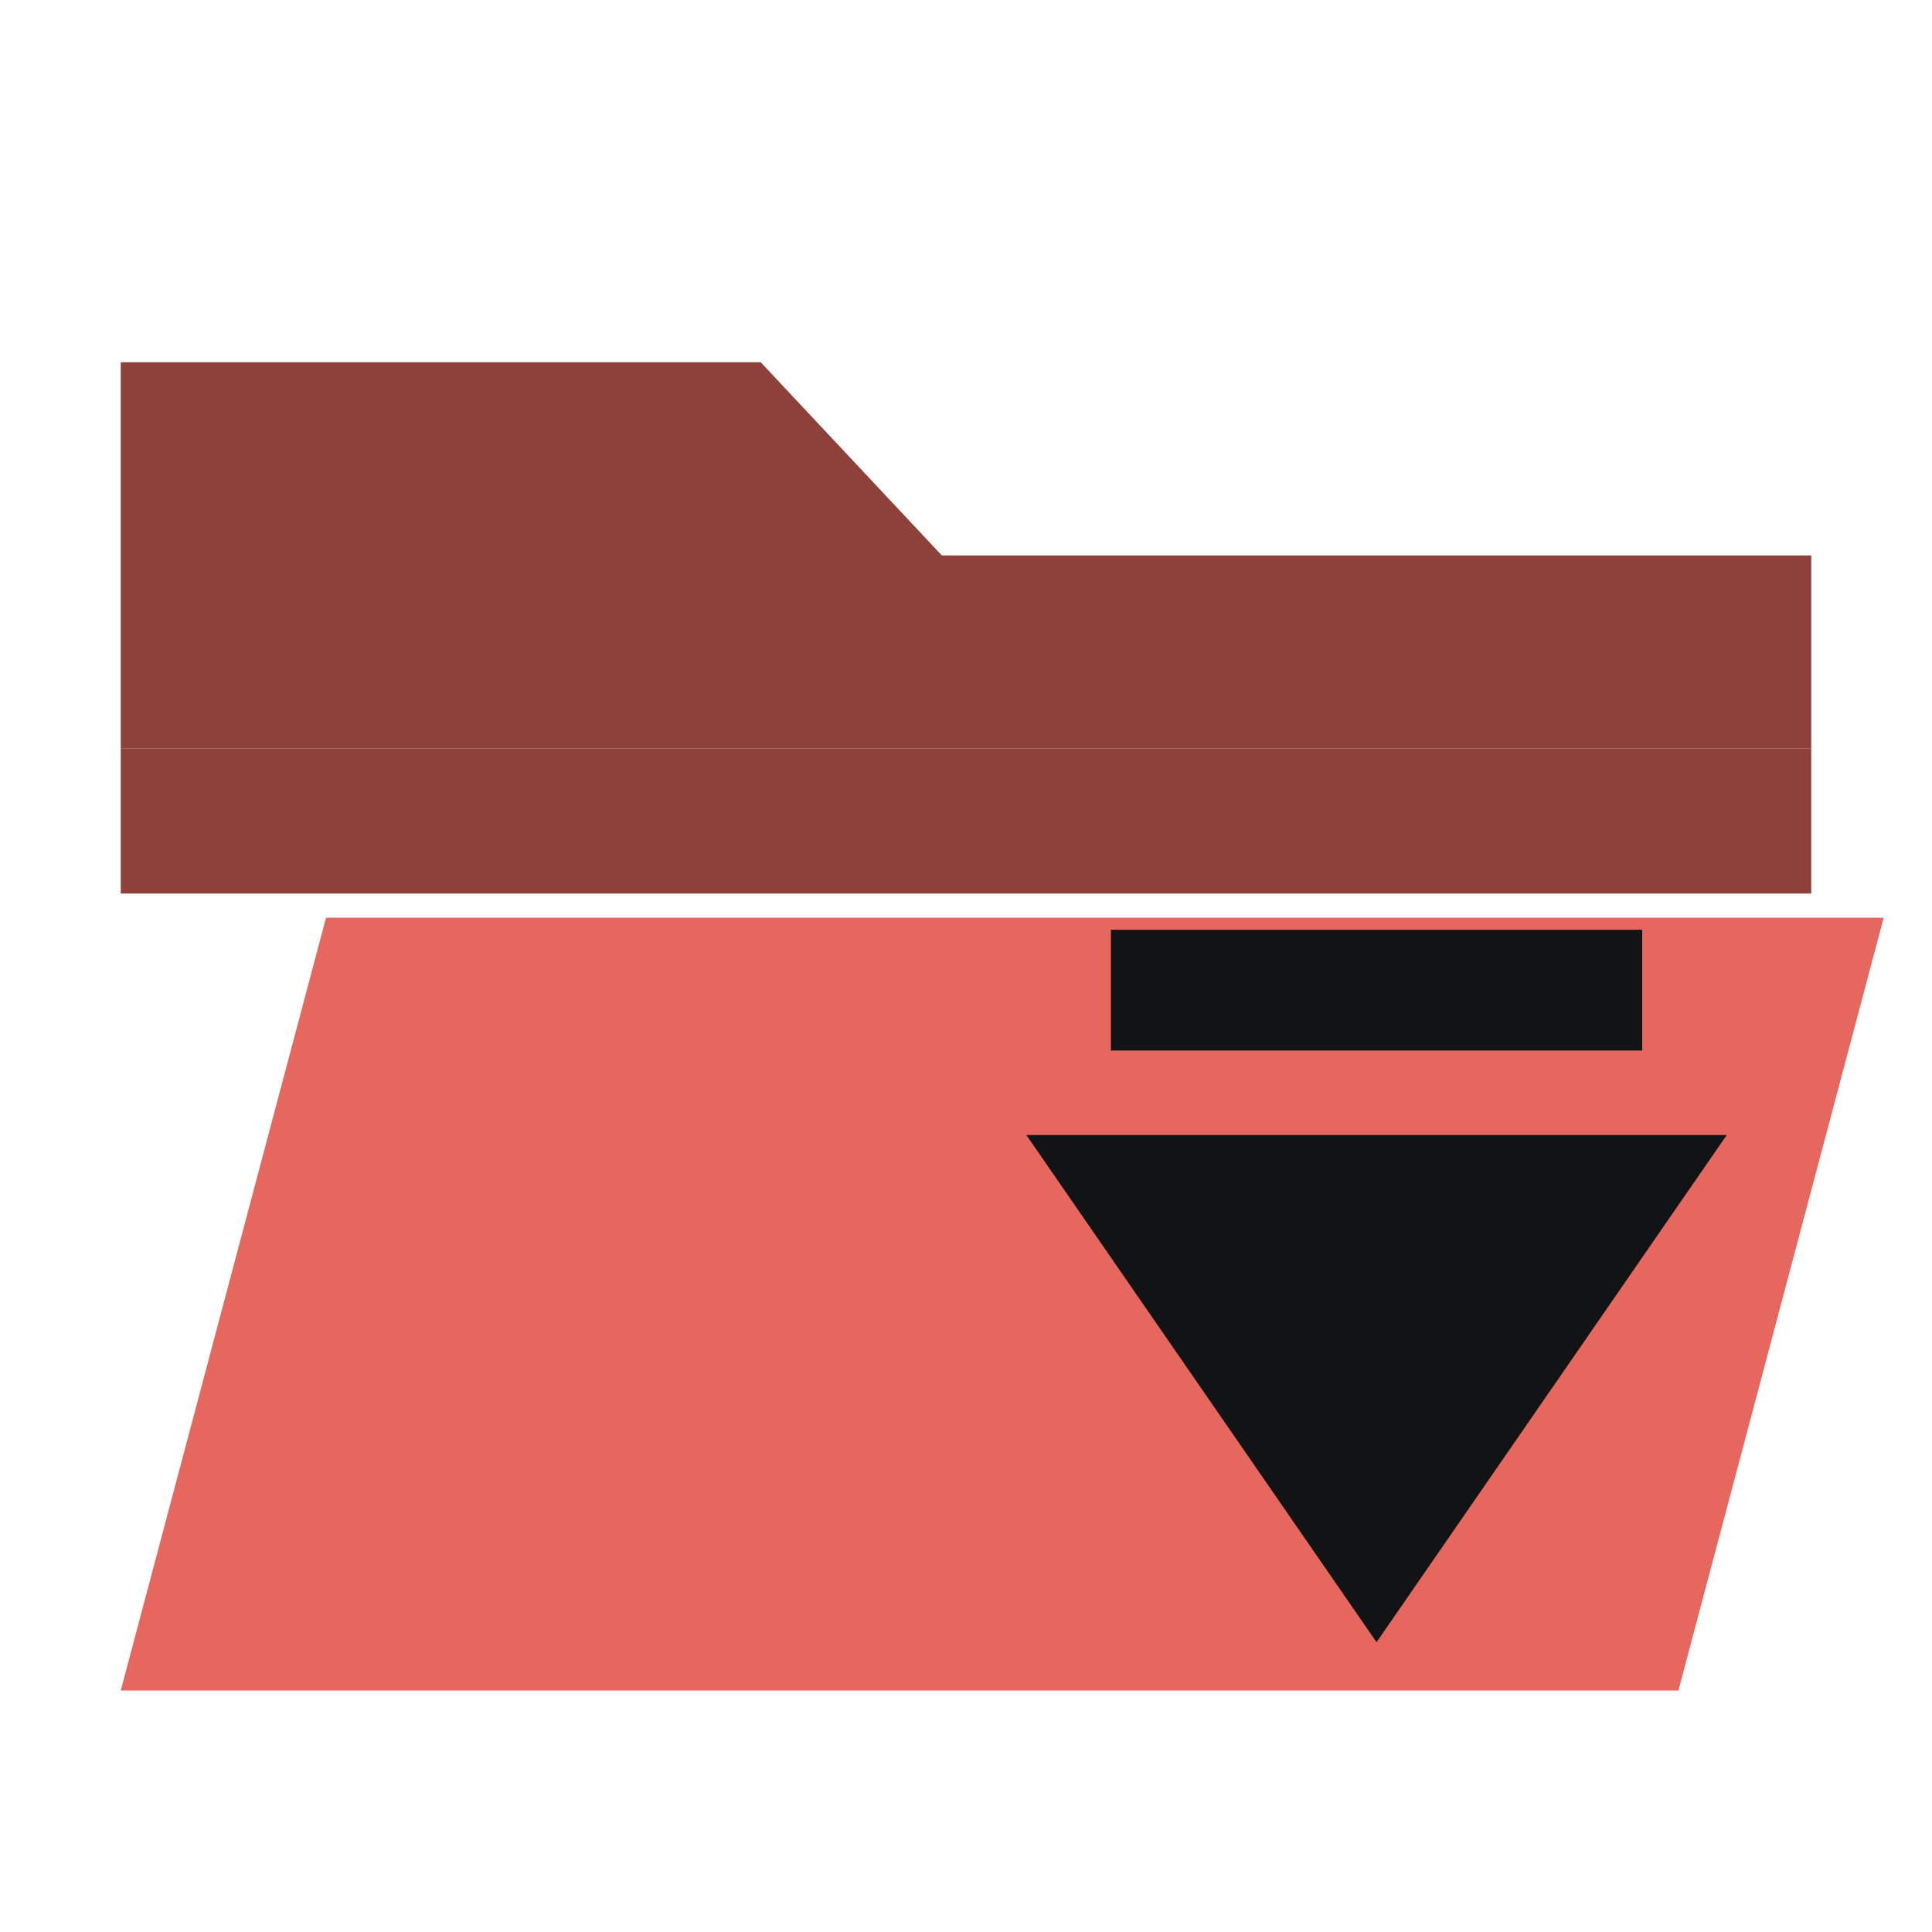
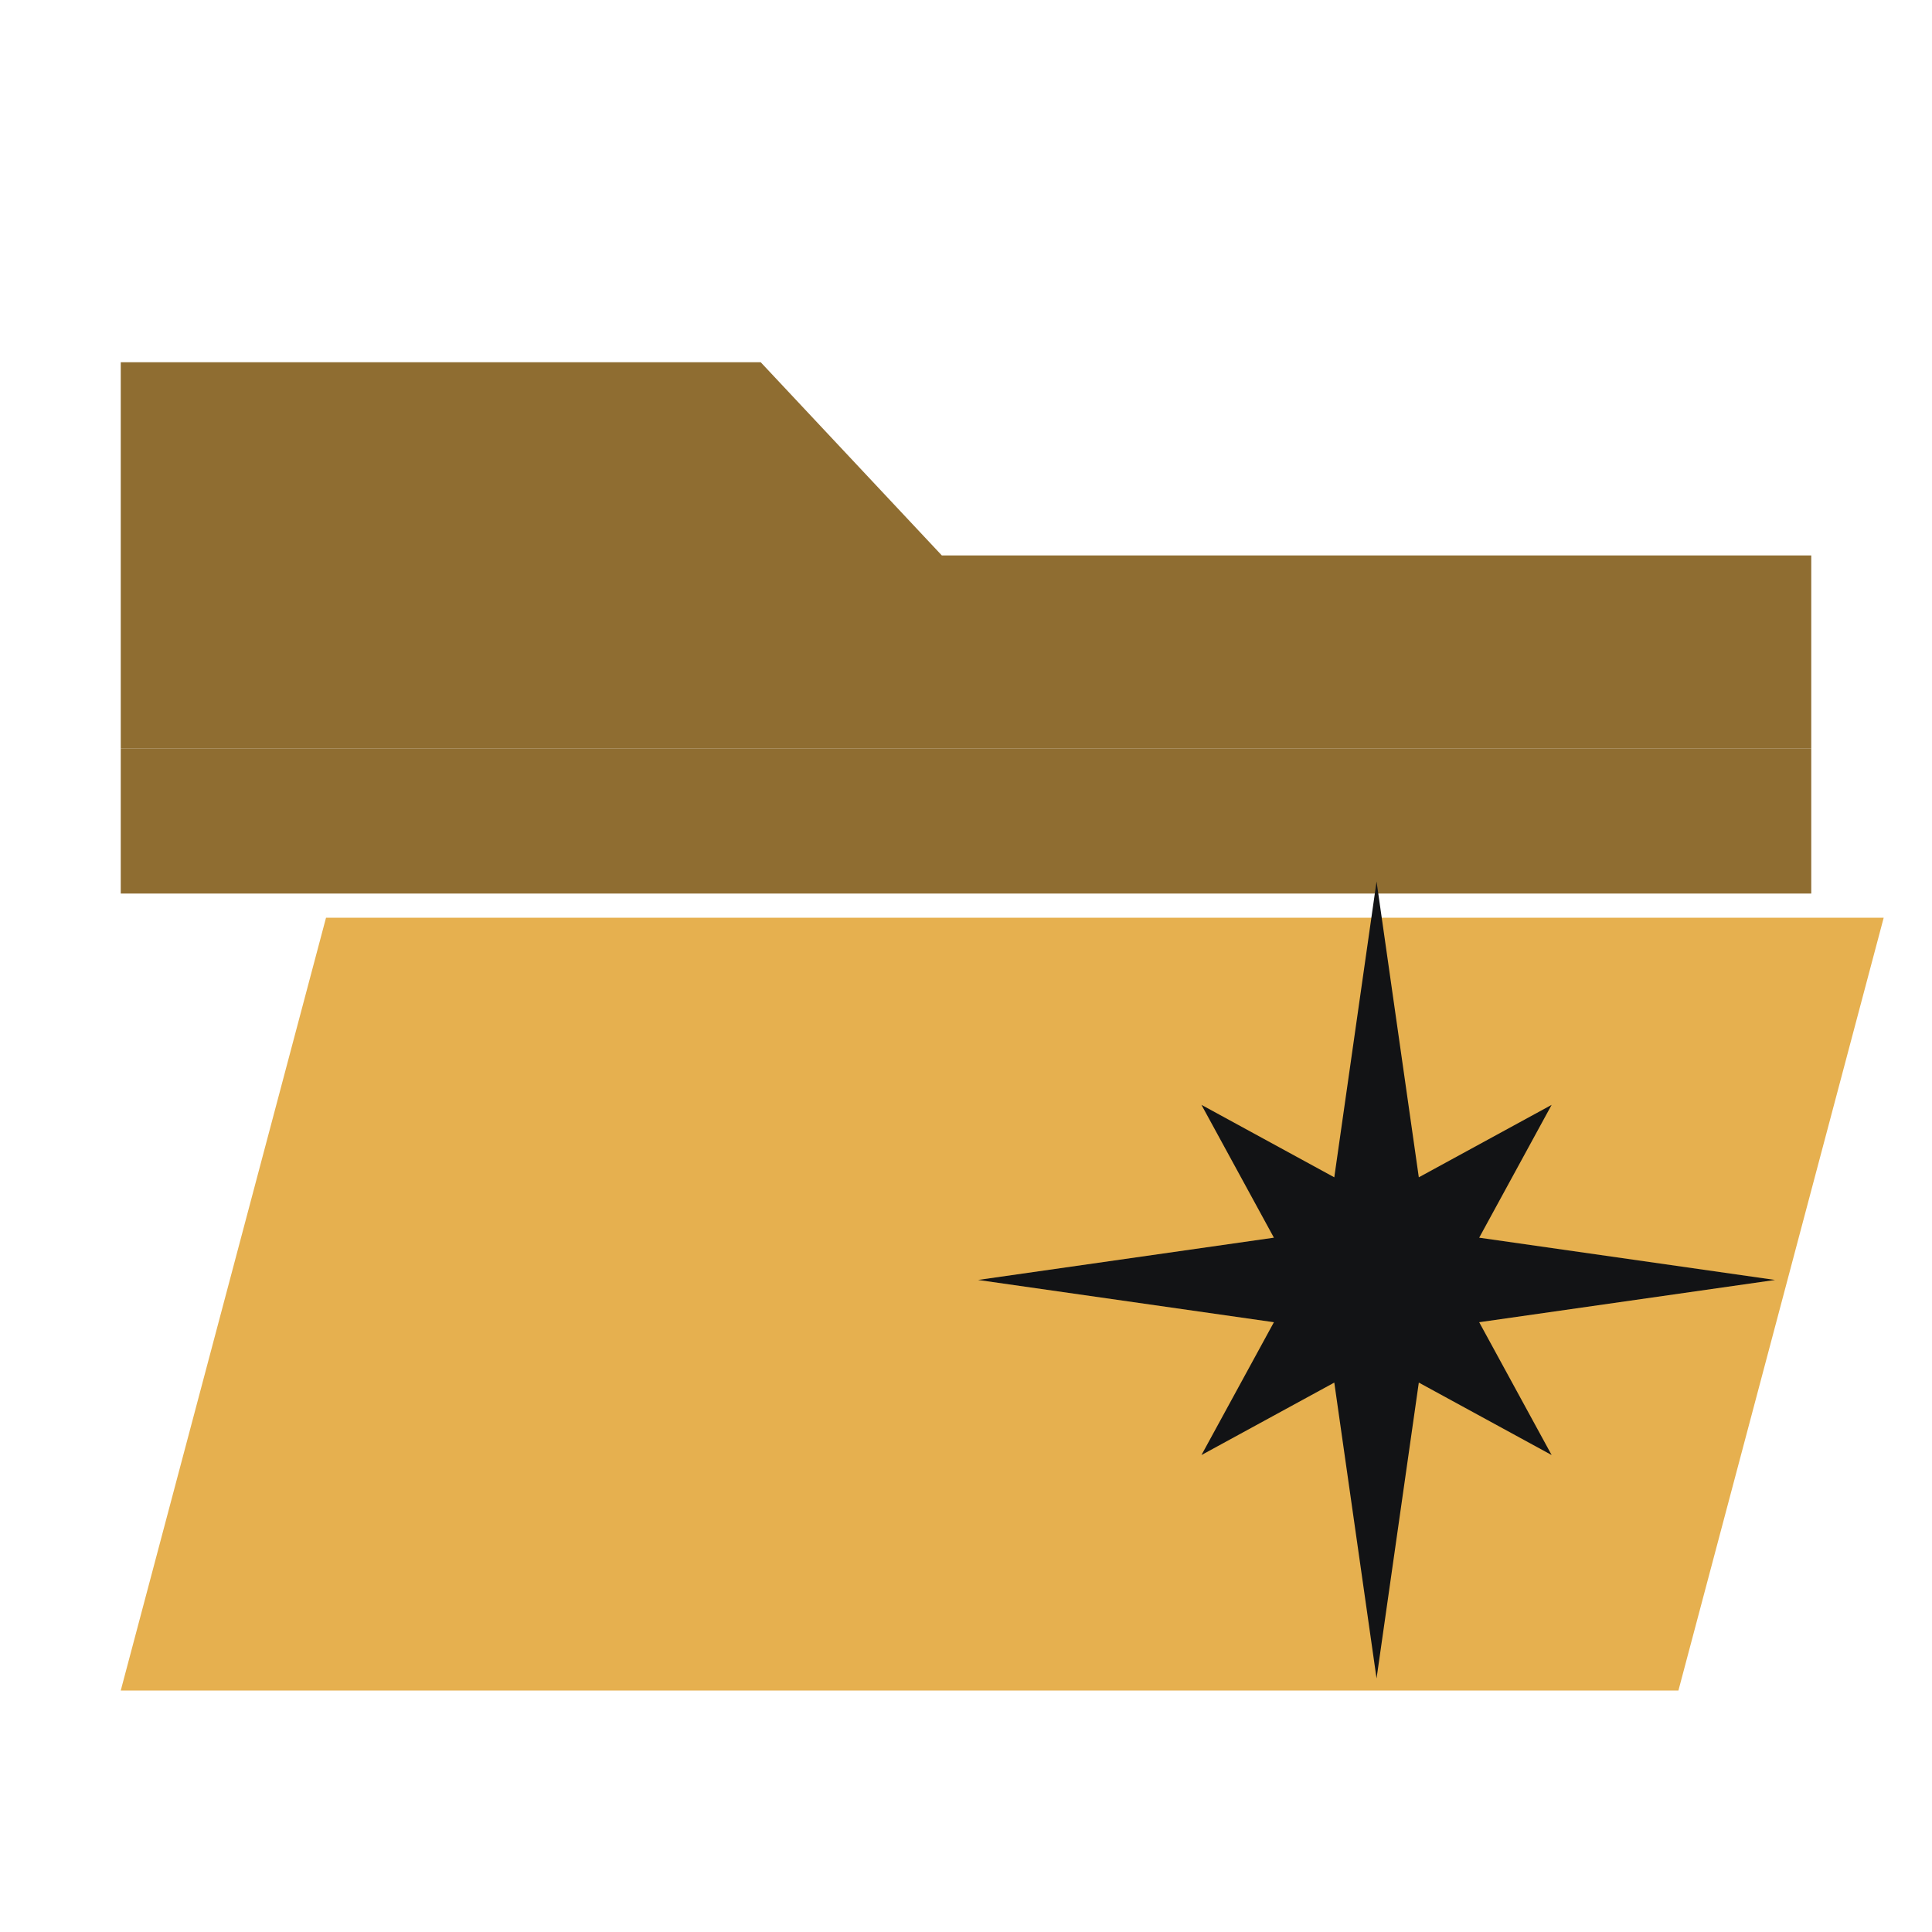
<svg xmlns="http://www.w3.org/2000/svg" viewBox="0 0 16 16">
-   <path d="M1 3h5.3l1.5 1.6H15v1.6H1z" fill="#8E403A" />
-   <path d="M1 6.2h14v1.2H1z" fill="#8E403A" />
-   <path d="M2.7 7.6h12.9L13.9 14H1z" fill="#E5675D" />
-   <rect x="9.2" y="7.7" width="4.4" height="1" fill="#121315" />
-   <path d="M8.5 9.4h5.8l-2.9 4.2z" fill="#121315" />
+   <path d="M1 3h5.3l1.5 1.6H15v1.6H1z" fill="#8F6D31" />
+   <path d="M1 6.2h14v1.2H1z" fill="#8F6D31" />
+   <path d="M2.7 7.6h12.9L13.9 14H1z" fill="#E6B04F" />
+   <path d="M11.40 7.30L11.75 9.75L12.85 9.15L12.25 10.25L14.70 10.60L12.25 10.95L12.85 12.05L11.75 11.45L11.40 13.90L11.05 11.45L9.95 12.05L10.55 10.95L8.10 10.60L10.55 10.25L9.95 9.15L11.05 9.75Z" fill="#121315" />
</svg>
